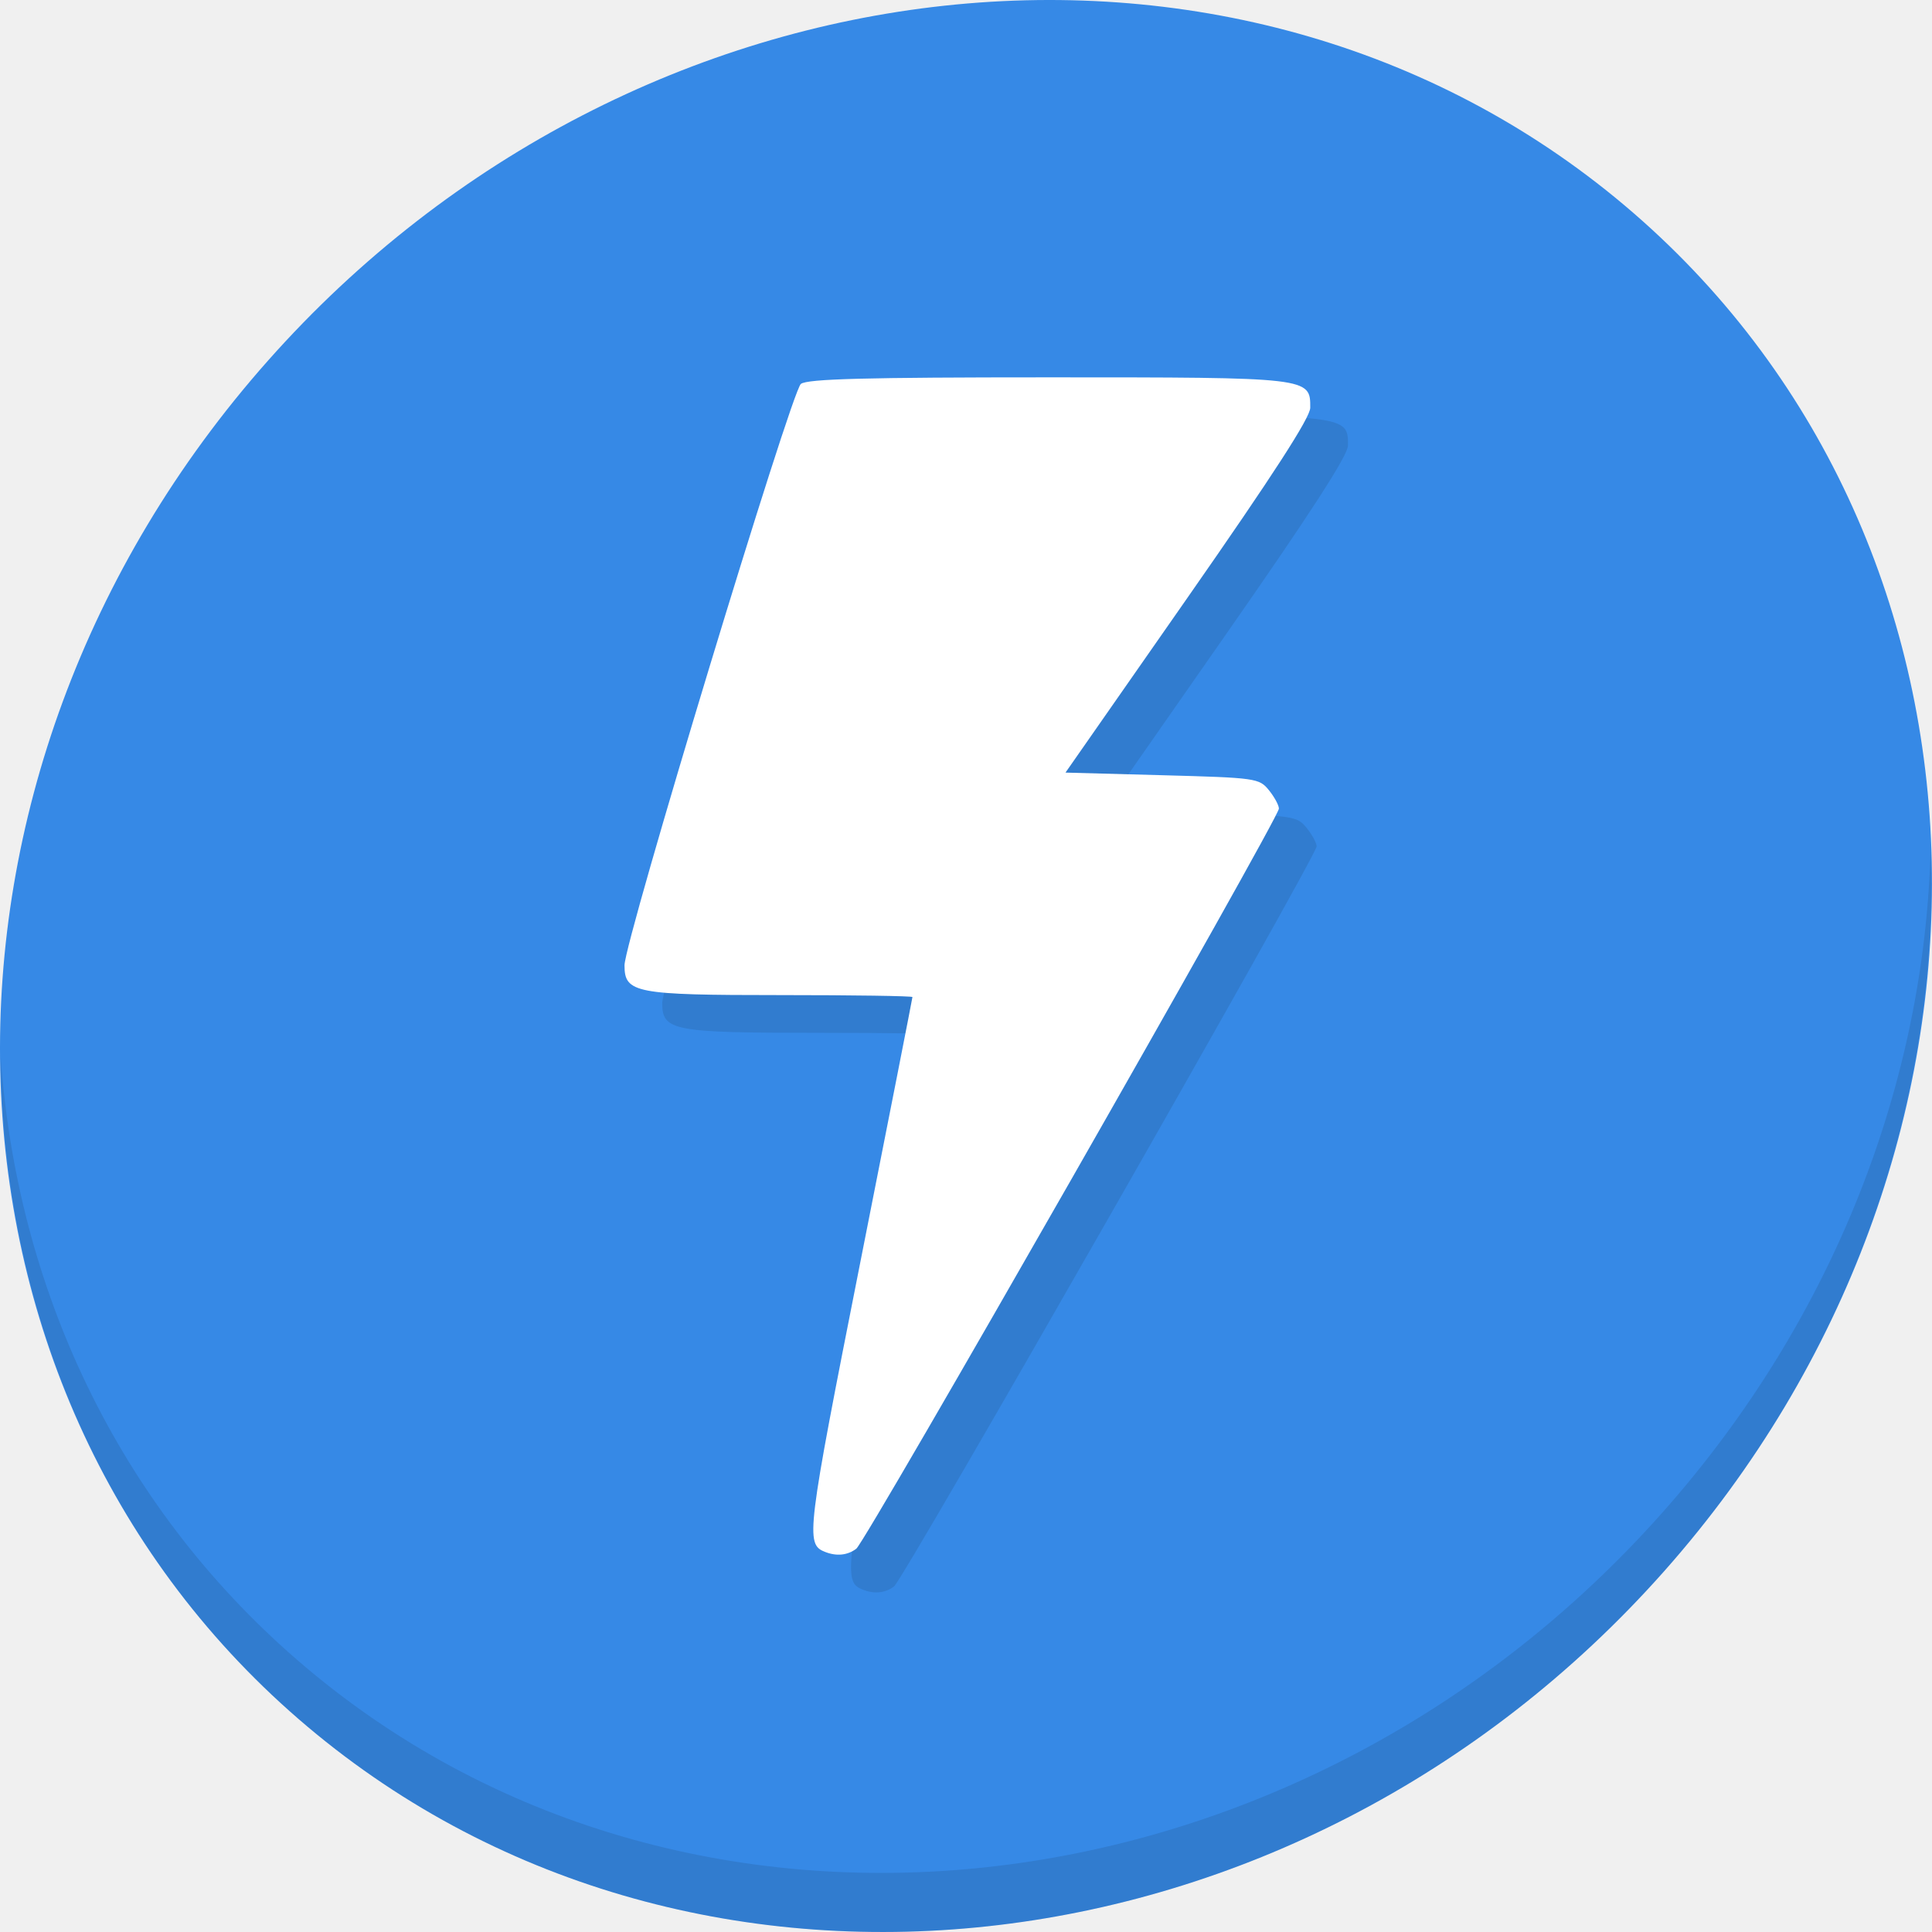
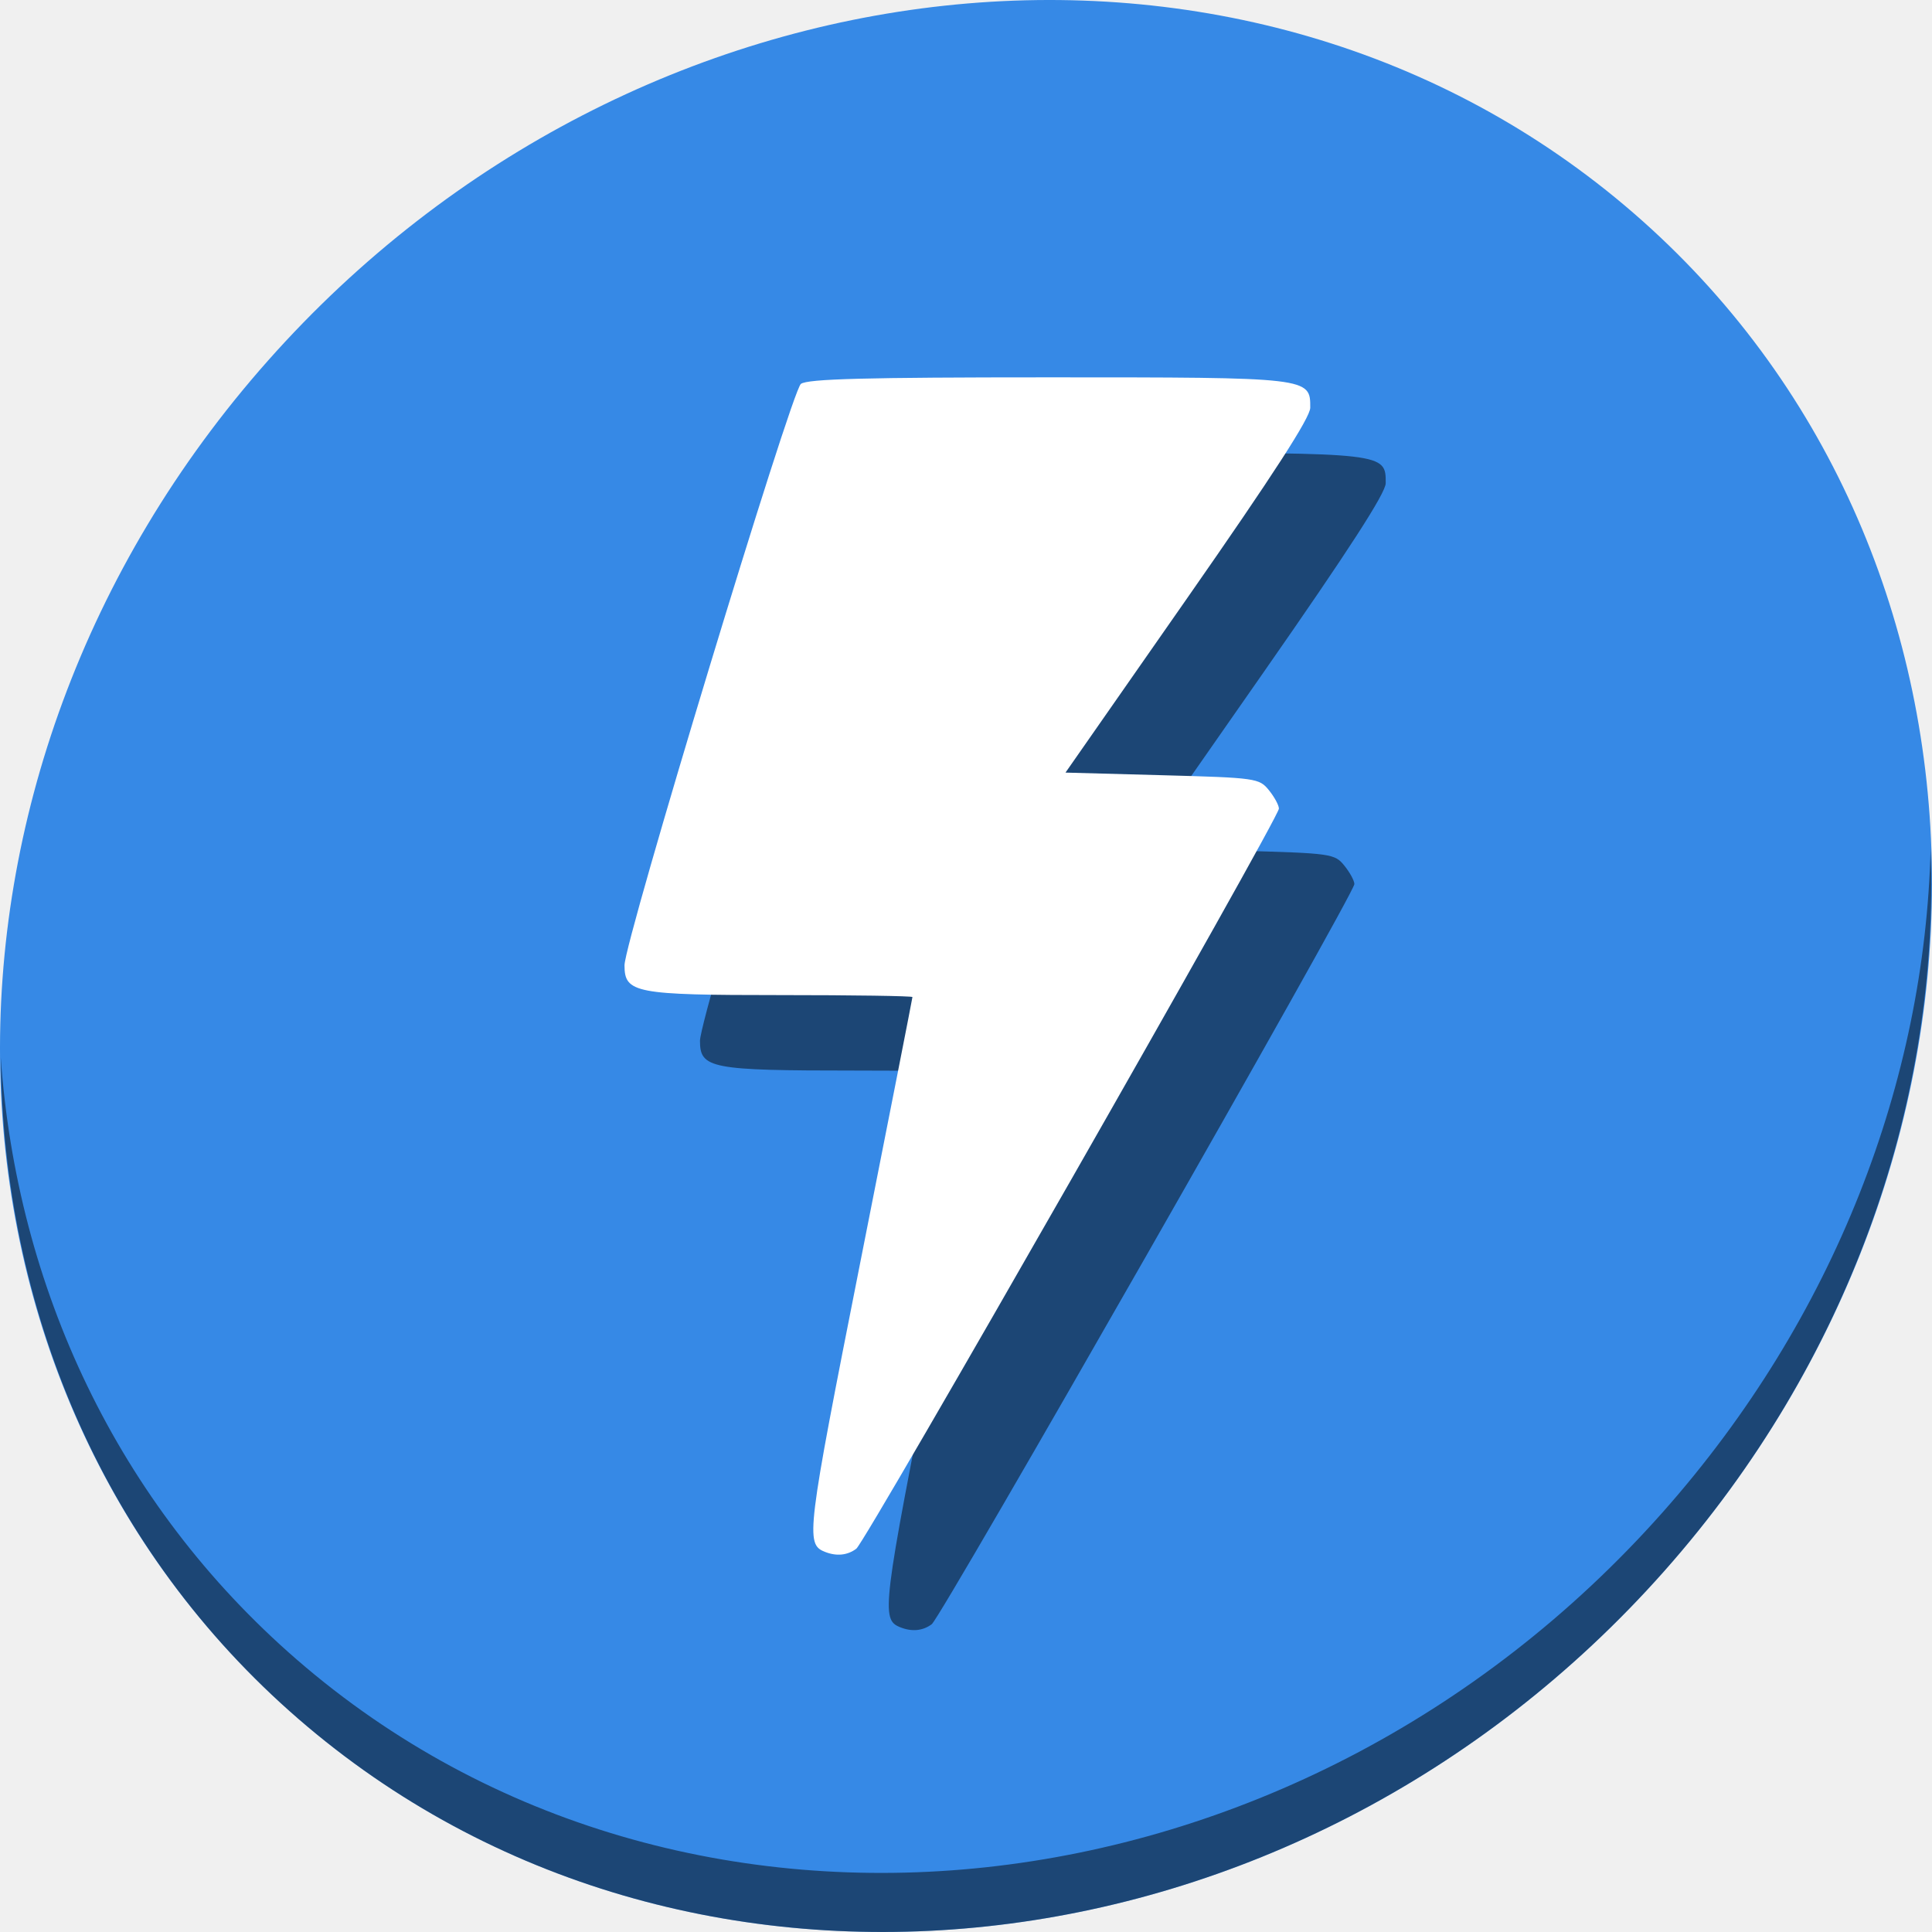
<svg xmlns="http://www.w3.org/2000/svg" id="svg2" version="1.1" width="512" height="512" viewBox="0 0 512 512">
  <defs id="defs6" />
-   <g id="g855">
+   <g id="g827">
    <path style="fill:#3689e6;fill-opacity:1;stroke-width:11.11" d="M 432.914,56.474 C 535.107,145.049 538.741,306.174 441.031,416.373 343.32,526.572 181.28,544.101 79.087,455.526 -23.106,366.951 -26.74,205.826 70.97,95.627 168.68,-14.572 330.721,-32.101 432.914,56.474 Z" id="path911" />
-     <g id="g915" transform="matrix(8.044786,6.972729,-7.691881,8.675045,247.5303,-119.5466)">
-       <path id="path913" d="m 40.03,7.531 c 3.712,4.084 5.969,9.514 5.969,15.469 0,12.703 -10.297,23 -23,23 C 17.045,46 11.615,43.744 7.53,40.031 11.708,44.322 17.54,47 23.999,47 c 12.703,0 23,-10.298 23,-23 0,-6.462 -2.677,-12.291 -6.969,-16.469 z" style="opacity:0.1" />
-     </g>
-     <path style="fill:#317ccf;fill-opacity:1;stroke-width:1.387" d="m 228.551,421.234 c -5.12,-2.063 -4.759,-5.009 9.343,-76.228 7.651,-38.641 13.912,-70.49 13.912,-70.776 0,-0.286 -15.781,-0.52 -35.069,-0.52 -38.41,0 -41.236,-0.54 -41.236,-7.886 0,-6.448 44.223,-152.222 46.746,-154.09 1.794,-1.328 17.166,-1.734 65.588,-1.734 69.398,0 69.432,0.004 69.395,8.056 -0.013,2.609 -9.803,17.764 -32.441,50.213 l -32.423,46.477 25.63,0.694 c 24.863,0.673 25.709,0.792 28.278,3.969 1.457,1.801 2.649,3.999 2.649,4.883 0,2.553 -109.434,194.205 -111.992,196.132 -2.359,1.776 -5.279,2.059 -8.378,0.81 z" id="path848" />
+     <path style="opacity:1;fill:#000000;fill-opacity:0.49;stroke-width:11.11" d="m 511.636,224.904 c -1.551,61.312 -25.161,124.155 -70.966,175.814 C 342.959,510.917 180.919,528.446 78.726,439.871 30.827,398.356 4.497,340.923 0.194,280.229 0.799,346.585 27.117,410.482 79.079,455.519 181.272,544.094 343.32,526.556 441.022,416.366 490.727,360.308 514.027,291.075 511.636,224.904 Z" id="path913" />
+     <path style="fill:#000000;fill-opacity:0.49;stroke-width:1.387" d="m 238.551,431.234 c -5.12,-2.063 -4.759,-5.009 9.343,-76.228 7.651,-38.641 13.912,-70.49 13.912,-70.776 0,-0.286 -15.781,-0.52 -35.069,-0.52 -38.41,0 -41.236,-0.54 -41.236,-7.886 0,-6.448 44.223,-152.222 46.746,-154.09 1.794,-1.328 17.166,-1.734 65.588,-1.734 69.398,0 69.432,0.004 69.395,8.056 -0.013,2.609 -9.803,17.764 -32.441,50.213 l -32.423,46.477 25.63,0.694 c 24.863,0.673 25.709,0.792 28.278,3.969 1.457,1.801 2.649,3.999 2.649,4.883 0,2.553 -109.434,194.205 -111.992,196.132 -2.359,1.776 -5.279,2.059 -8.378,0.81 z" id="path848" />
    <path id="path846" d="m 218.551,411.234 c -5.12,-2.063 -4.759,-5.009 9.343,-76.228 7.651,-38.641 13.912,-70.49 13.912,-70.776 0,-0.286 -15.781,-0.52 -35.069,-0.52 -38.41,0 -41.236,-0.54 -41.236,-7.886 0,-6.448 44.223,-152.222 46.746,-154.09 1.794,-1.328 17.166,-1.734 65.588,-1.734 69.398,0 69.432,0.004 69.395,8.056 -0.013,2.609 -9.803,17.764 -32.441,50.213 l -32.423,46.477 25.63,0.694 c 24.863,0.673 25.709,0.792 28.278,3.969 1.457,1.801 2.649,3.999 2.649,4.883 0,2.553 -109.434,194.205 -111.992,196.132 -2.359,1.776 -5.279,2.059 -8.378,0.81 z" style="fill:#ffffff;stroke-width:1.387" />
  </g>
</svg>
